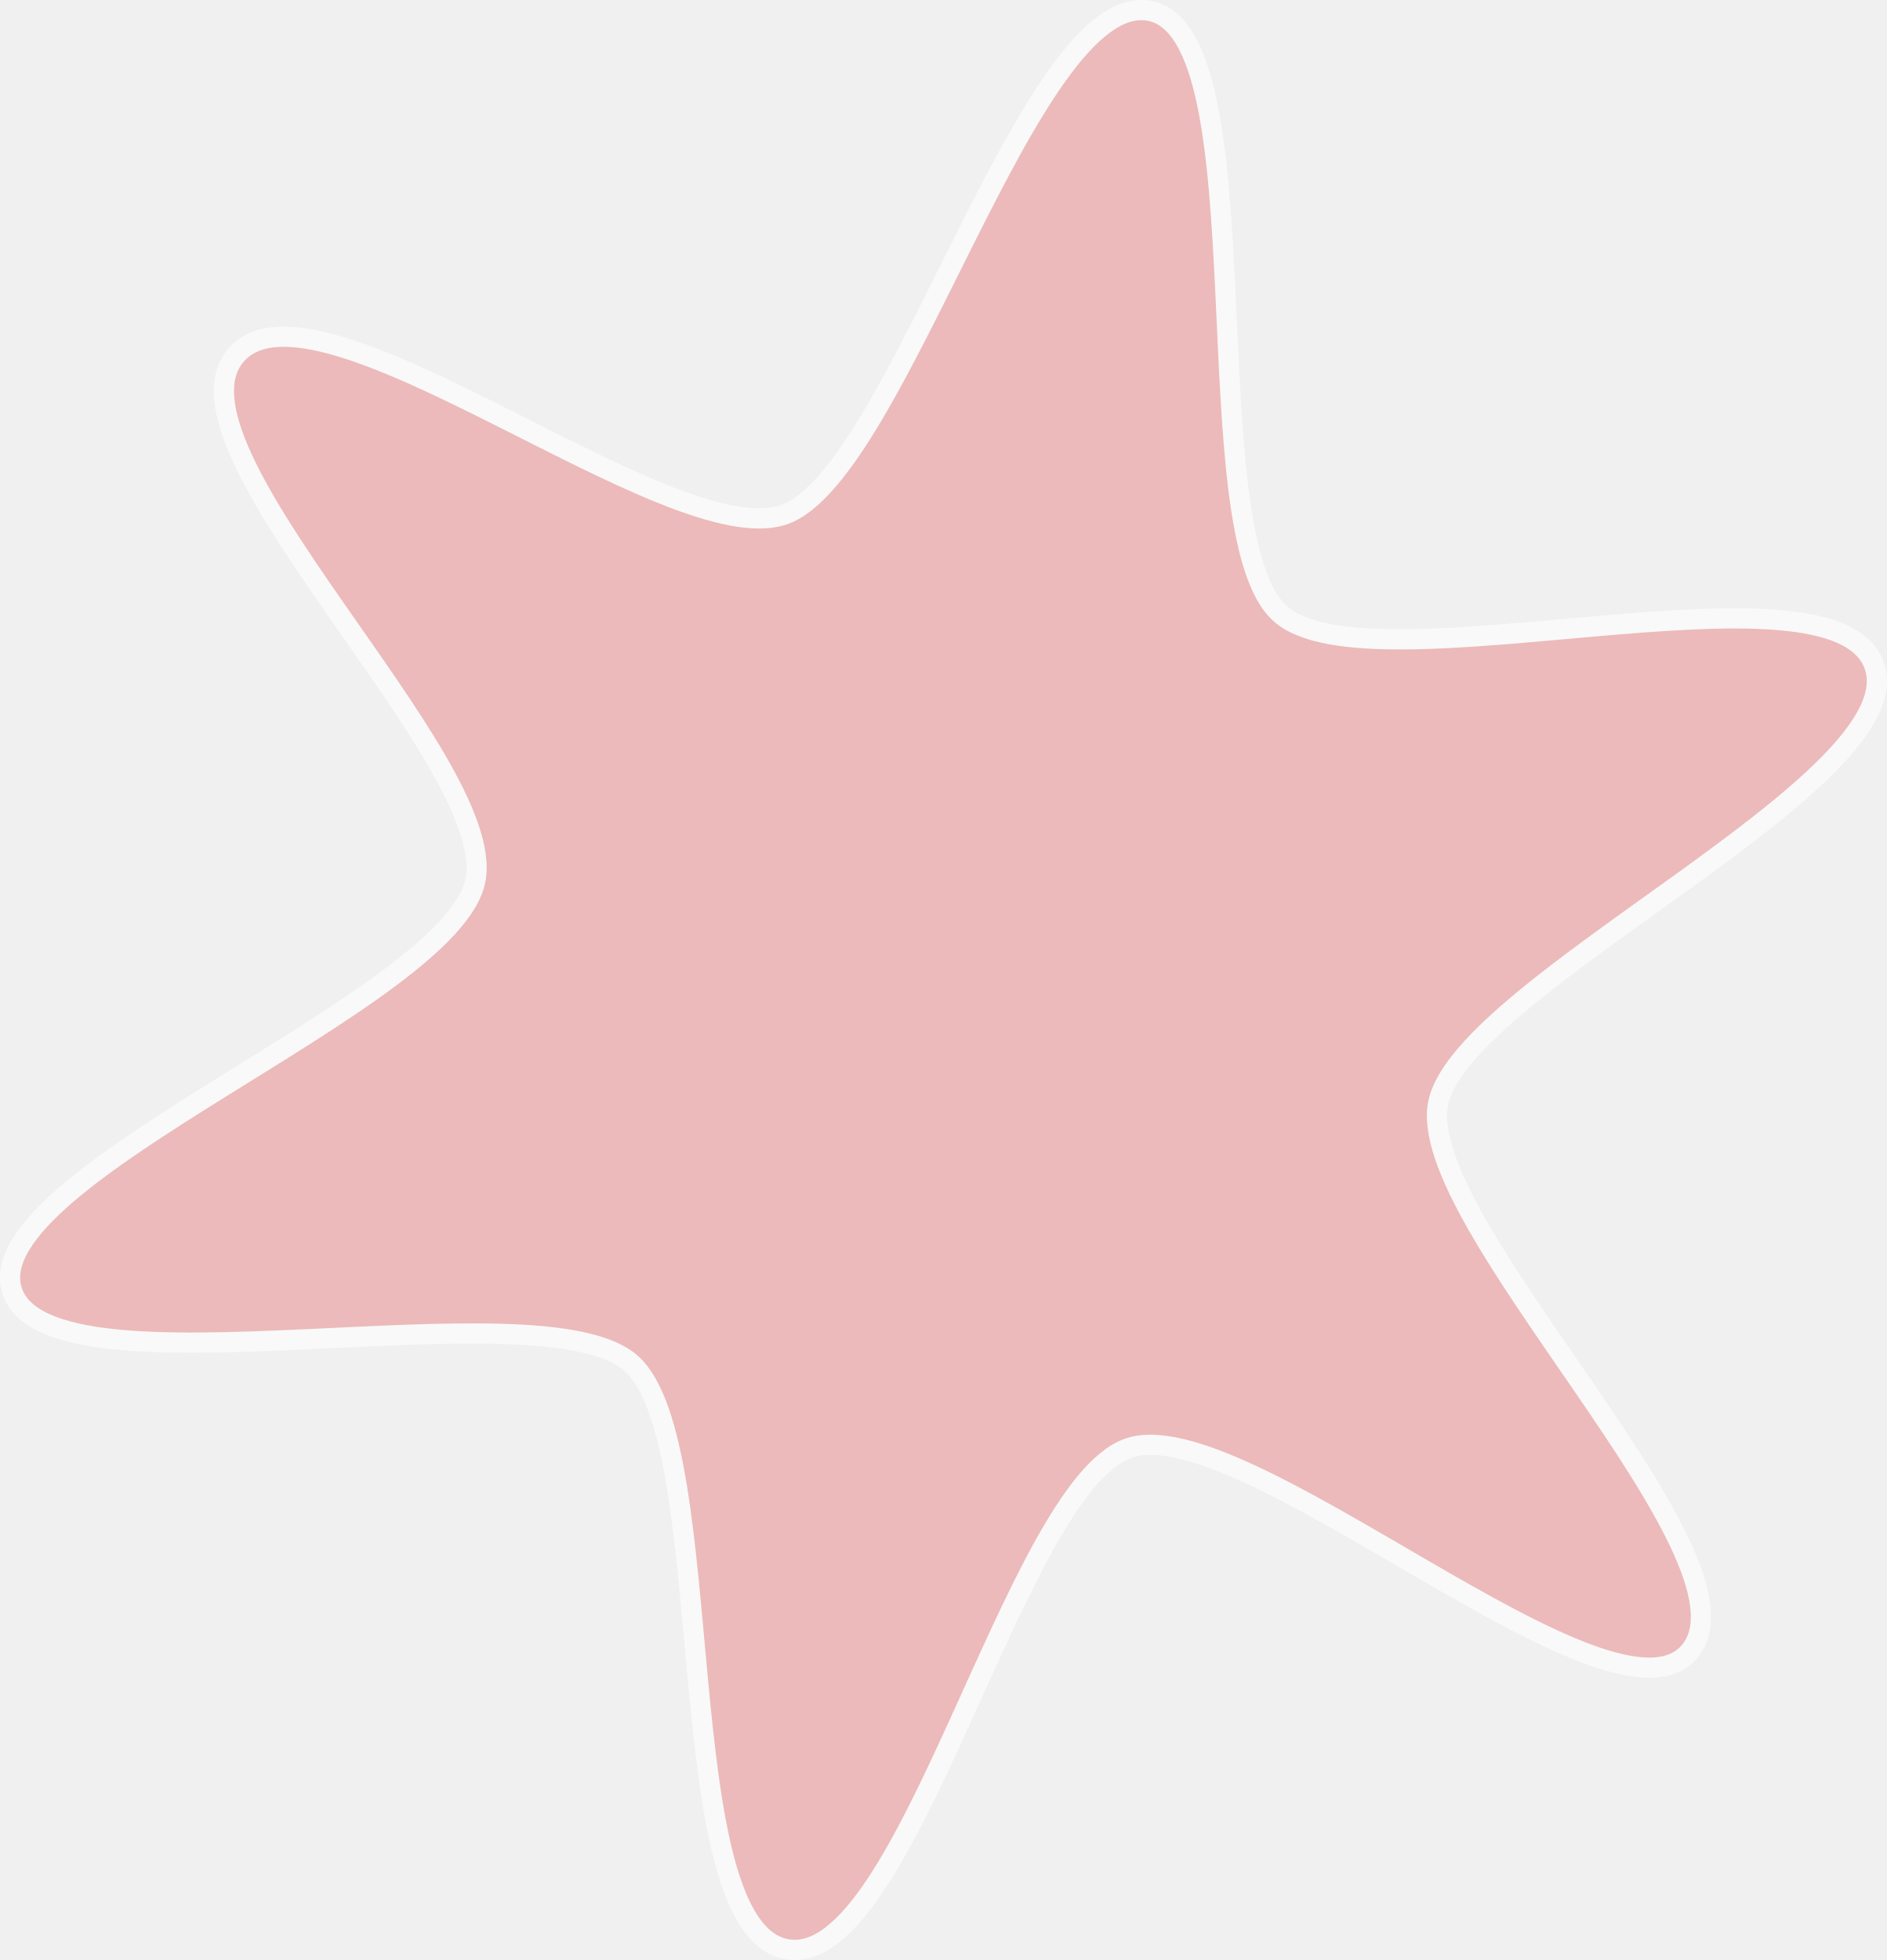
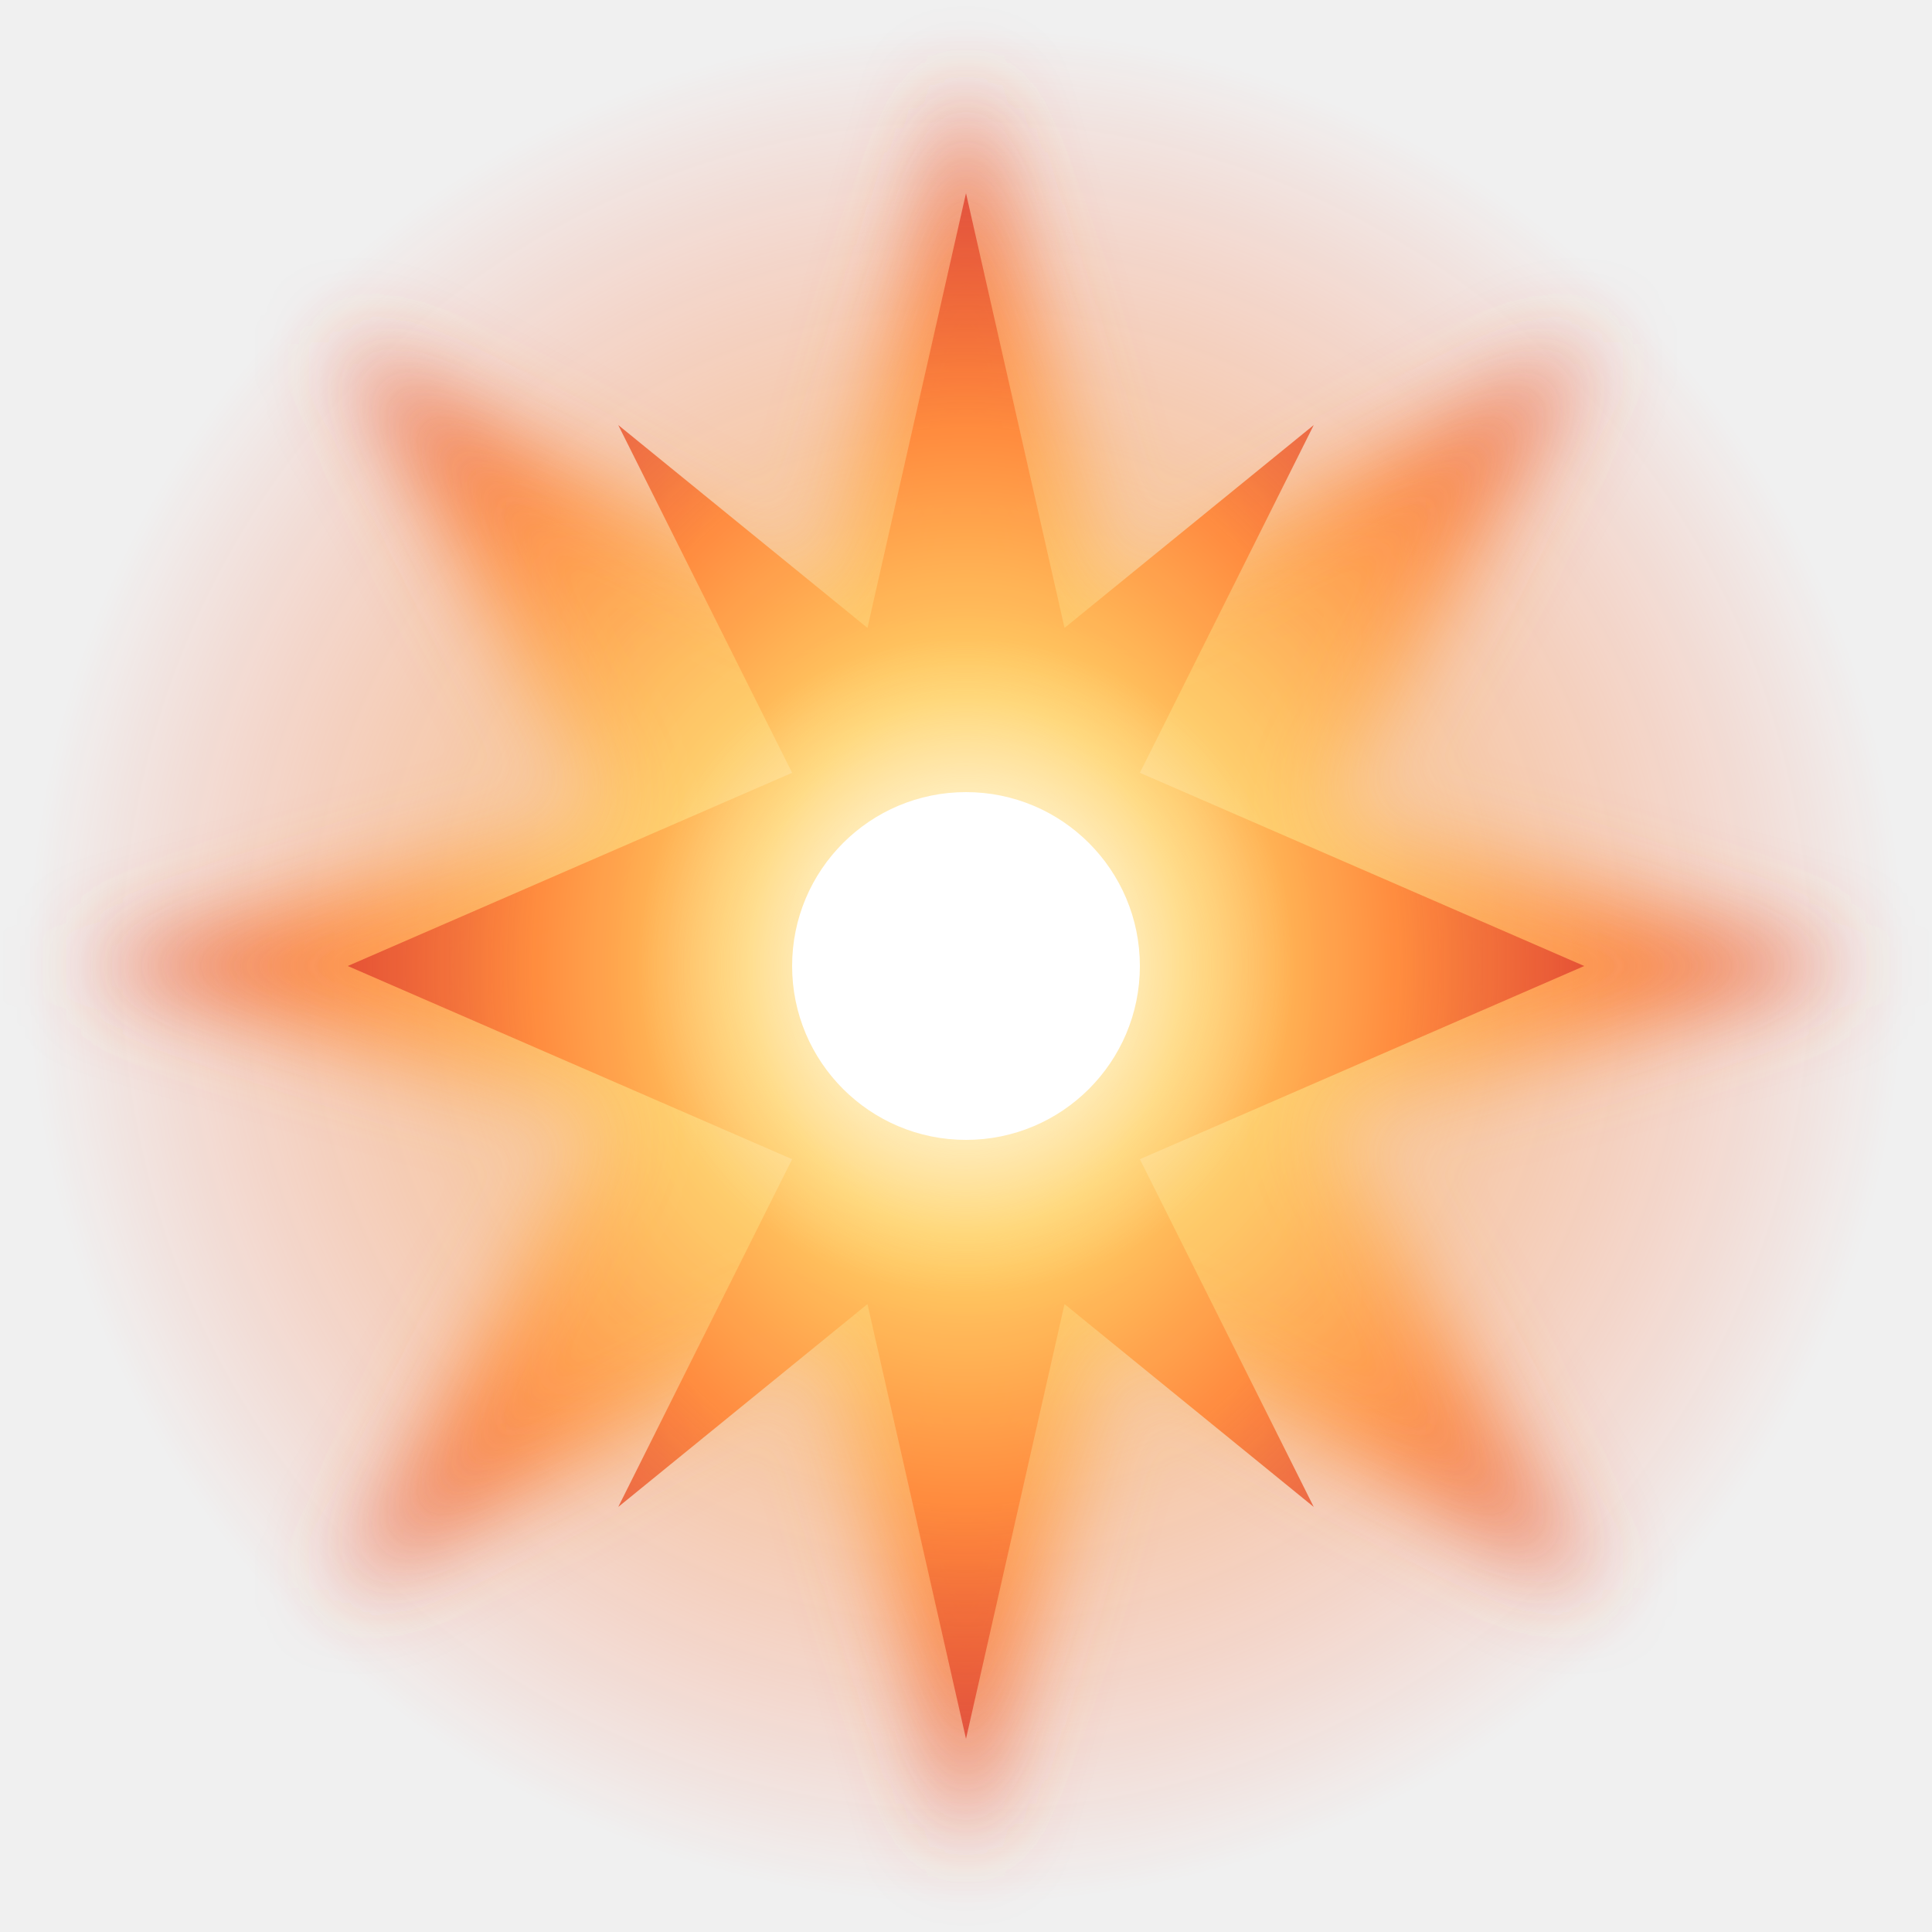
- <svg xmlns="http://www.w3.org/2000/svg" width="55.445mm" height="57.589mm" viewBox="0 0 55.445 57.589" version="1.1" id="svg1">
-   <defs id="defs1" />
-   <g id="layer1" transform="translate(-54.25527,-369.5734)">
-     <path style="fill:#ecbaba;fill-opacity:1;stroke:#f9f9f9;stroke-width:2.523;stroke-linejoin:round;stroke-miterlimit:3.6;stroke-opacity:1" id="path13" d="m 157.393,431.069 c -9.647,11.765 -55.99,-30.611 -70.311,-25.336 -14.321,5.275 -27.522,65.211 -42.584,62.615 -15.063,-2.596 -8.201,-62.827 -19.398,-73.167 -11.198,-10.34 -72.983,5.204 -77.514,-9.197 -4.531,-14.401 55.284,-36.309 57.968,-51.431 2.684,-15.123 -40.013,-53.997 -29.927,-65.554 10.086,-11.557 54.276,25.017 68.523,19.967 14.247,-5.05 30.618,-65.518 45.556,-63.002 14.937,2.516 5.128,65.499 16.508,75.434 11.38,9.935 69.056,-7.986 74.218,6.427 5.162,14.412 -51.125,39.698 -54.488,54.592 -3.363,14.894 41.096,56.886 31.449,68.651 z" transform="matrix(0.2349954,0,0,0.2349954,66.92527,316.7869)" />
+ <svg xmlns="http://www.w3.org/2000/svg" width="100" height="100" viewBox="0 0 100 100" version="1.1" id="svg1">
+   <defs>
+     <radialGradient id="proj-outerGlow" cx="50%" cy="50%" r="50%">
+       <stop offset="0%" stop-color="#ffe3a8" stop-opacity="0.85" />
+       <stop offset="55%" stop-color="#ff9a4d" stop-opacity="0.45" />
+       <stop offset="100%" stop-color="#ff5b3d" stop-opacity="0" />
+     </radialGradient>
+     <radialGradient id="proj-core" cx="50%" cy="50%" r="50%">
+       <stop offset="0%" stop-color="#fff8e2" />
+       <stop offset="35%" stop-color="#ffd166" />
+       <stop offset="70%" stop-color="#ff8a3d" />
+       <stop offset="100%" stop-color="#e0432f" stop-opacity="0.85" />
+     </radialGradient>
+     <radialGradient id="proj-hot" cx="50%" cy="50%" r="50%">
+       <stop offset="0%" stop-color="#ffffff" />
+       <stop offset="100%" stop-color="#fff2c8" stop-opacity="0" />
+     </radialGradient>
+     <filter id="proj-blur" x="-60%" y="-60%" width="220%" height="220%">
+       <feGaussianBlur stdDeviation="2.2" />
+     </filter>
+   </defs>
+   <circle cx="50" cy="50" r="49" fill="url(#proj-outerGlow)" />
+   <g filter="url(#proj-blur)" opacity="0.9">
+     <path d="M 50.0,4.0 L 57.65,31.52 L 82.53,17.47 L 68.48,42.35 L 96.0,50.0 L 68.48,57.65 L 82.53,82.53 L 57.65,68.48 L 50.0,96.0 L 42.35,68.48 L 17.47,82.53 L 31.52,57.65 L 4.0,50.0 L 31.52,42.35 L 17.47,17.47 L 42.35,31.52 Z" fill="url(#proj-core)" />
  </g>
+   <g opacity="0.95">
+     <path d="M 50,10 L 55.1,32.5 L 68,22 L 59,40 L 82,50 L 59,60 L 68,78 L 55.1,67.5 L 50,90 L 44.9,67.5 L 32,78 L 41,60 L 18,50 L 41,40 L 32,22 L 44.9,32.5 Z" fill="url(#proj-core)" />
+   </g>
+   <circle cx="50" cy="50" r="17" fill="url(#proj-hot)" />
+   <circle cx="50" cy="50" r="9" fill="#ffffff" />
+   <circle cx="46" cy="46" r="2.6" fill="#ffffff" opacity="0.9" />
</svg>
